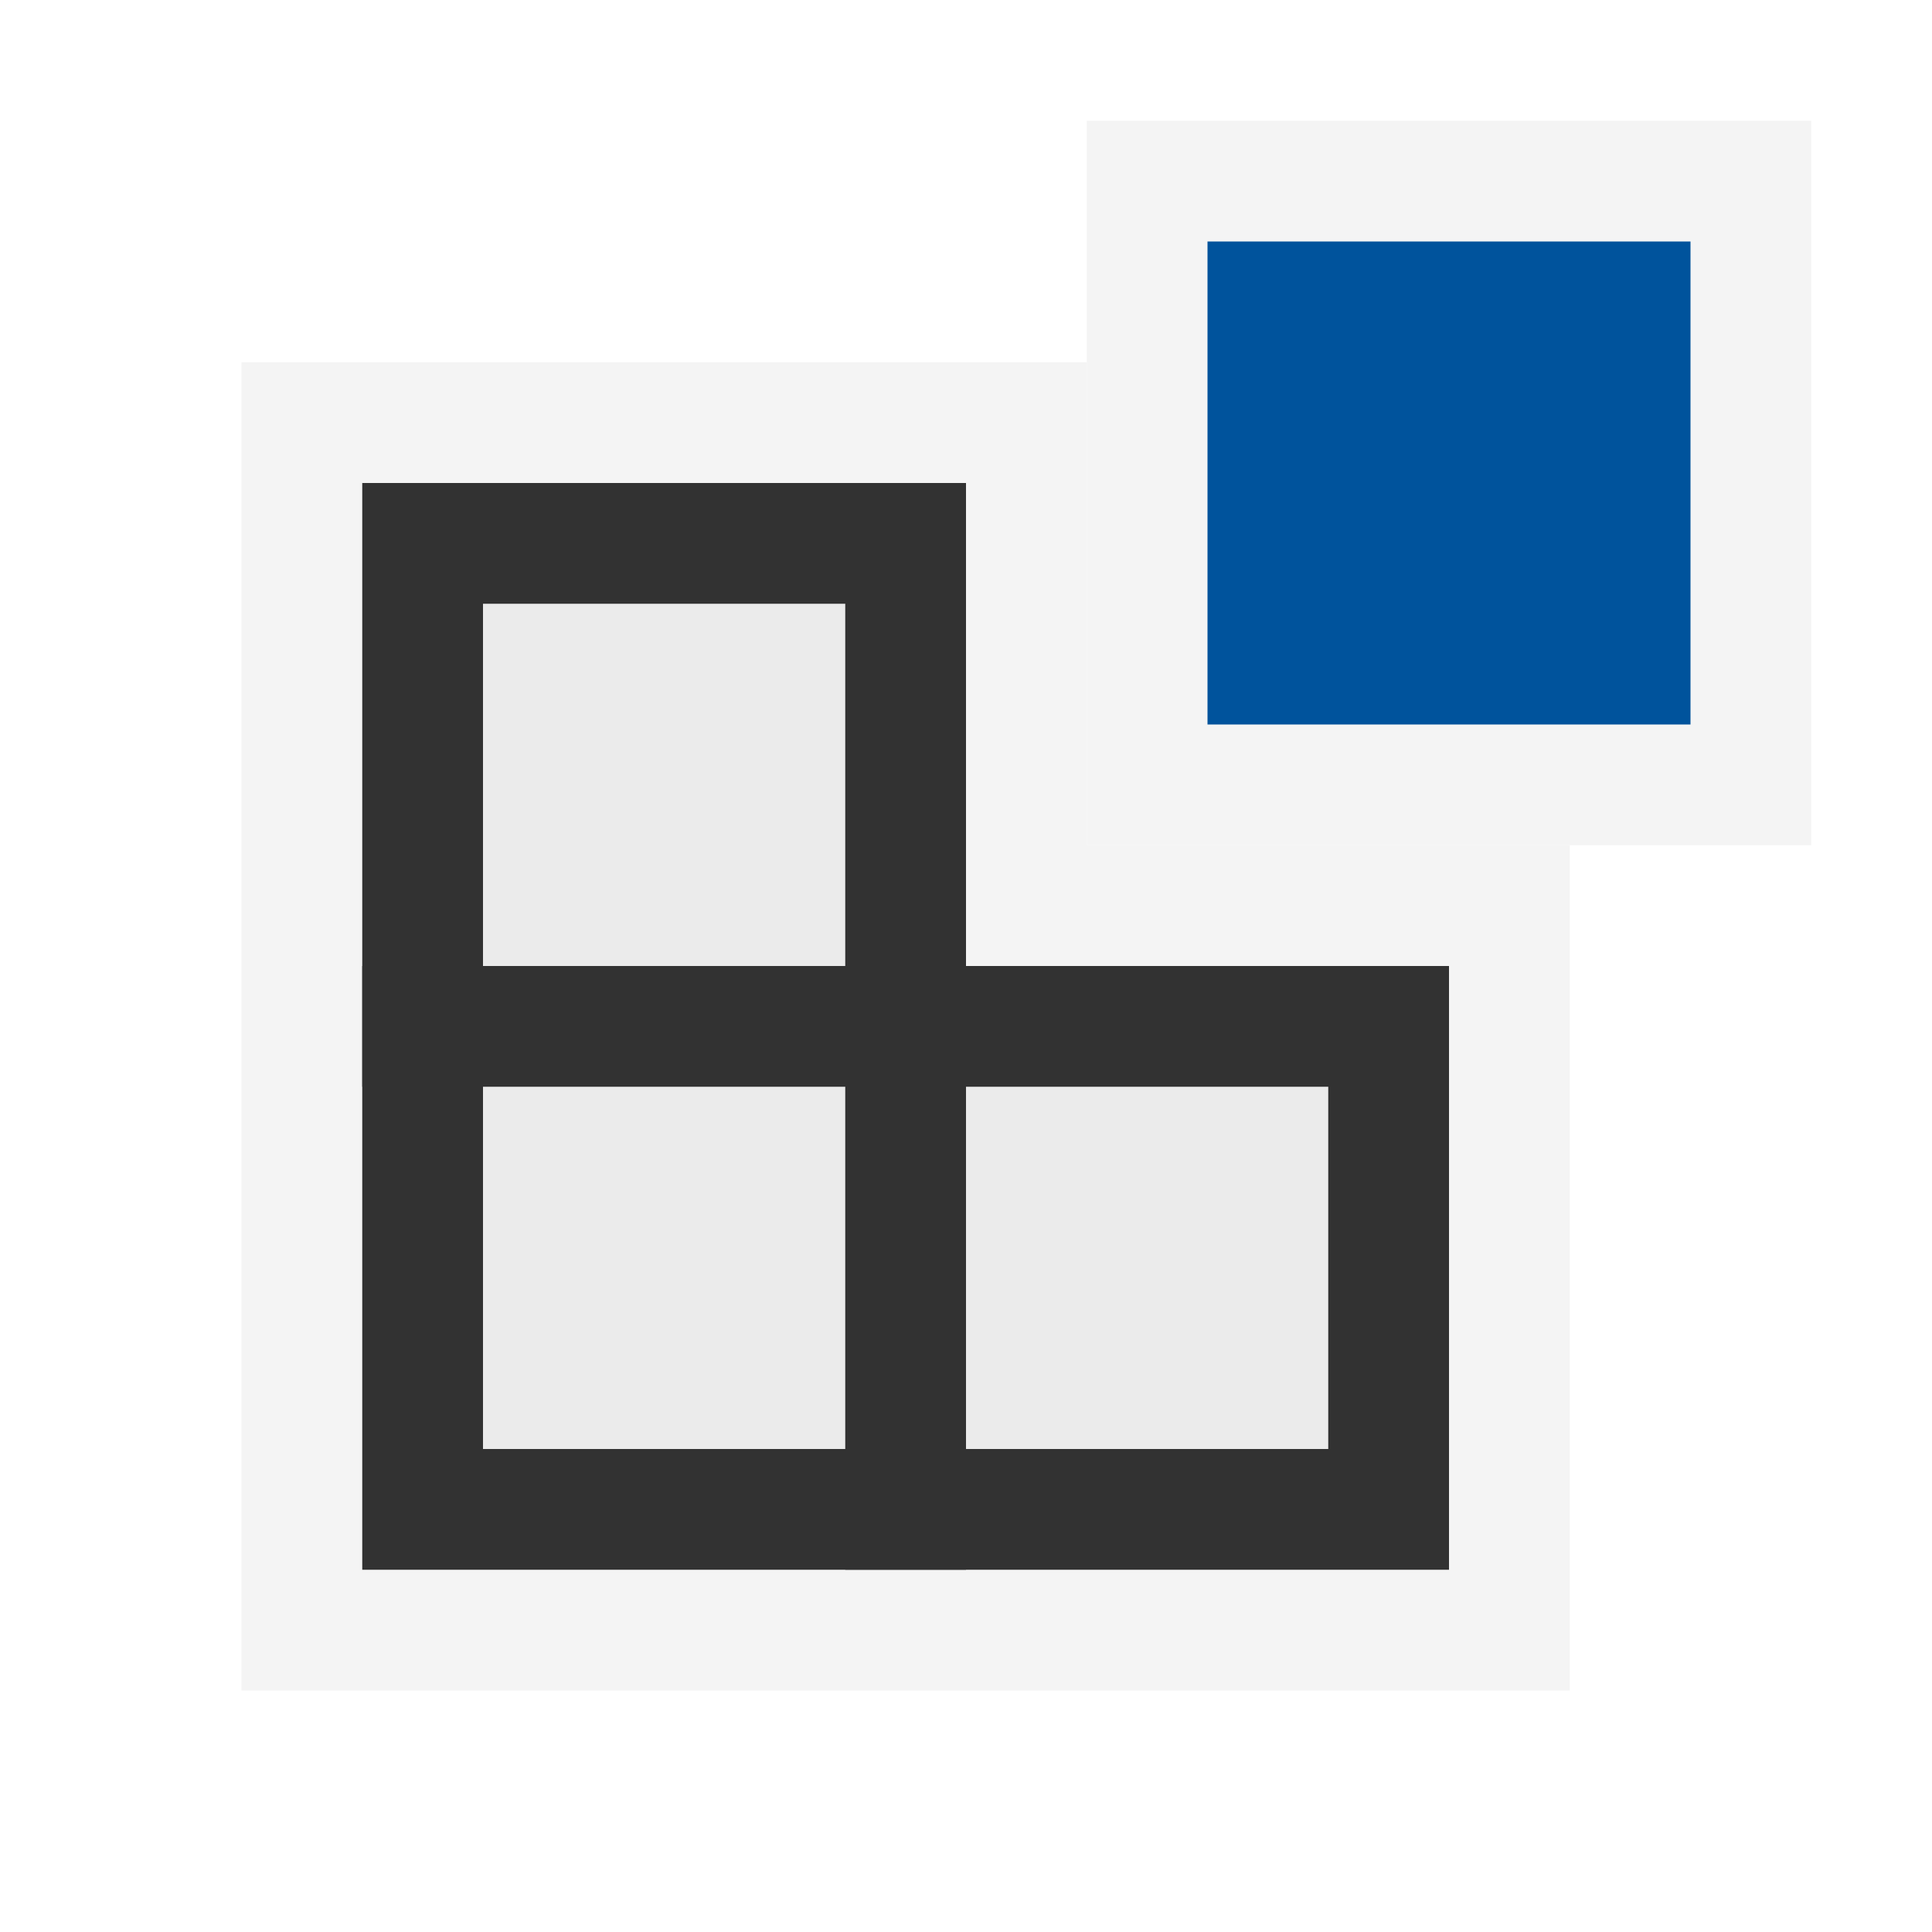
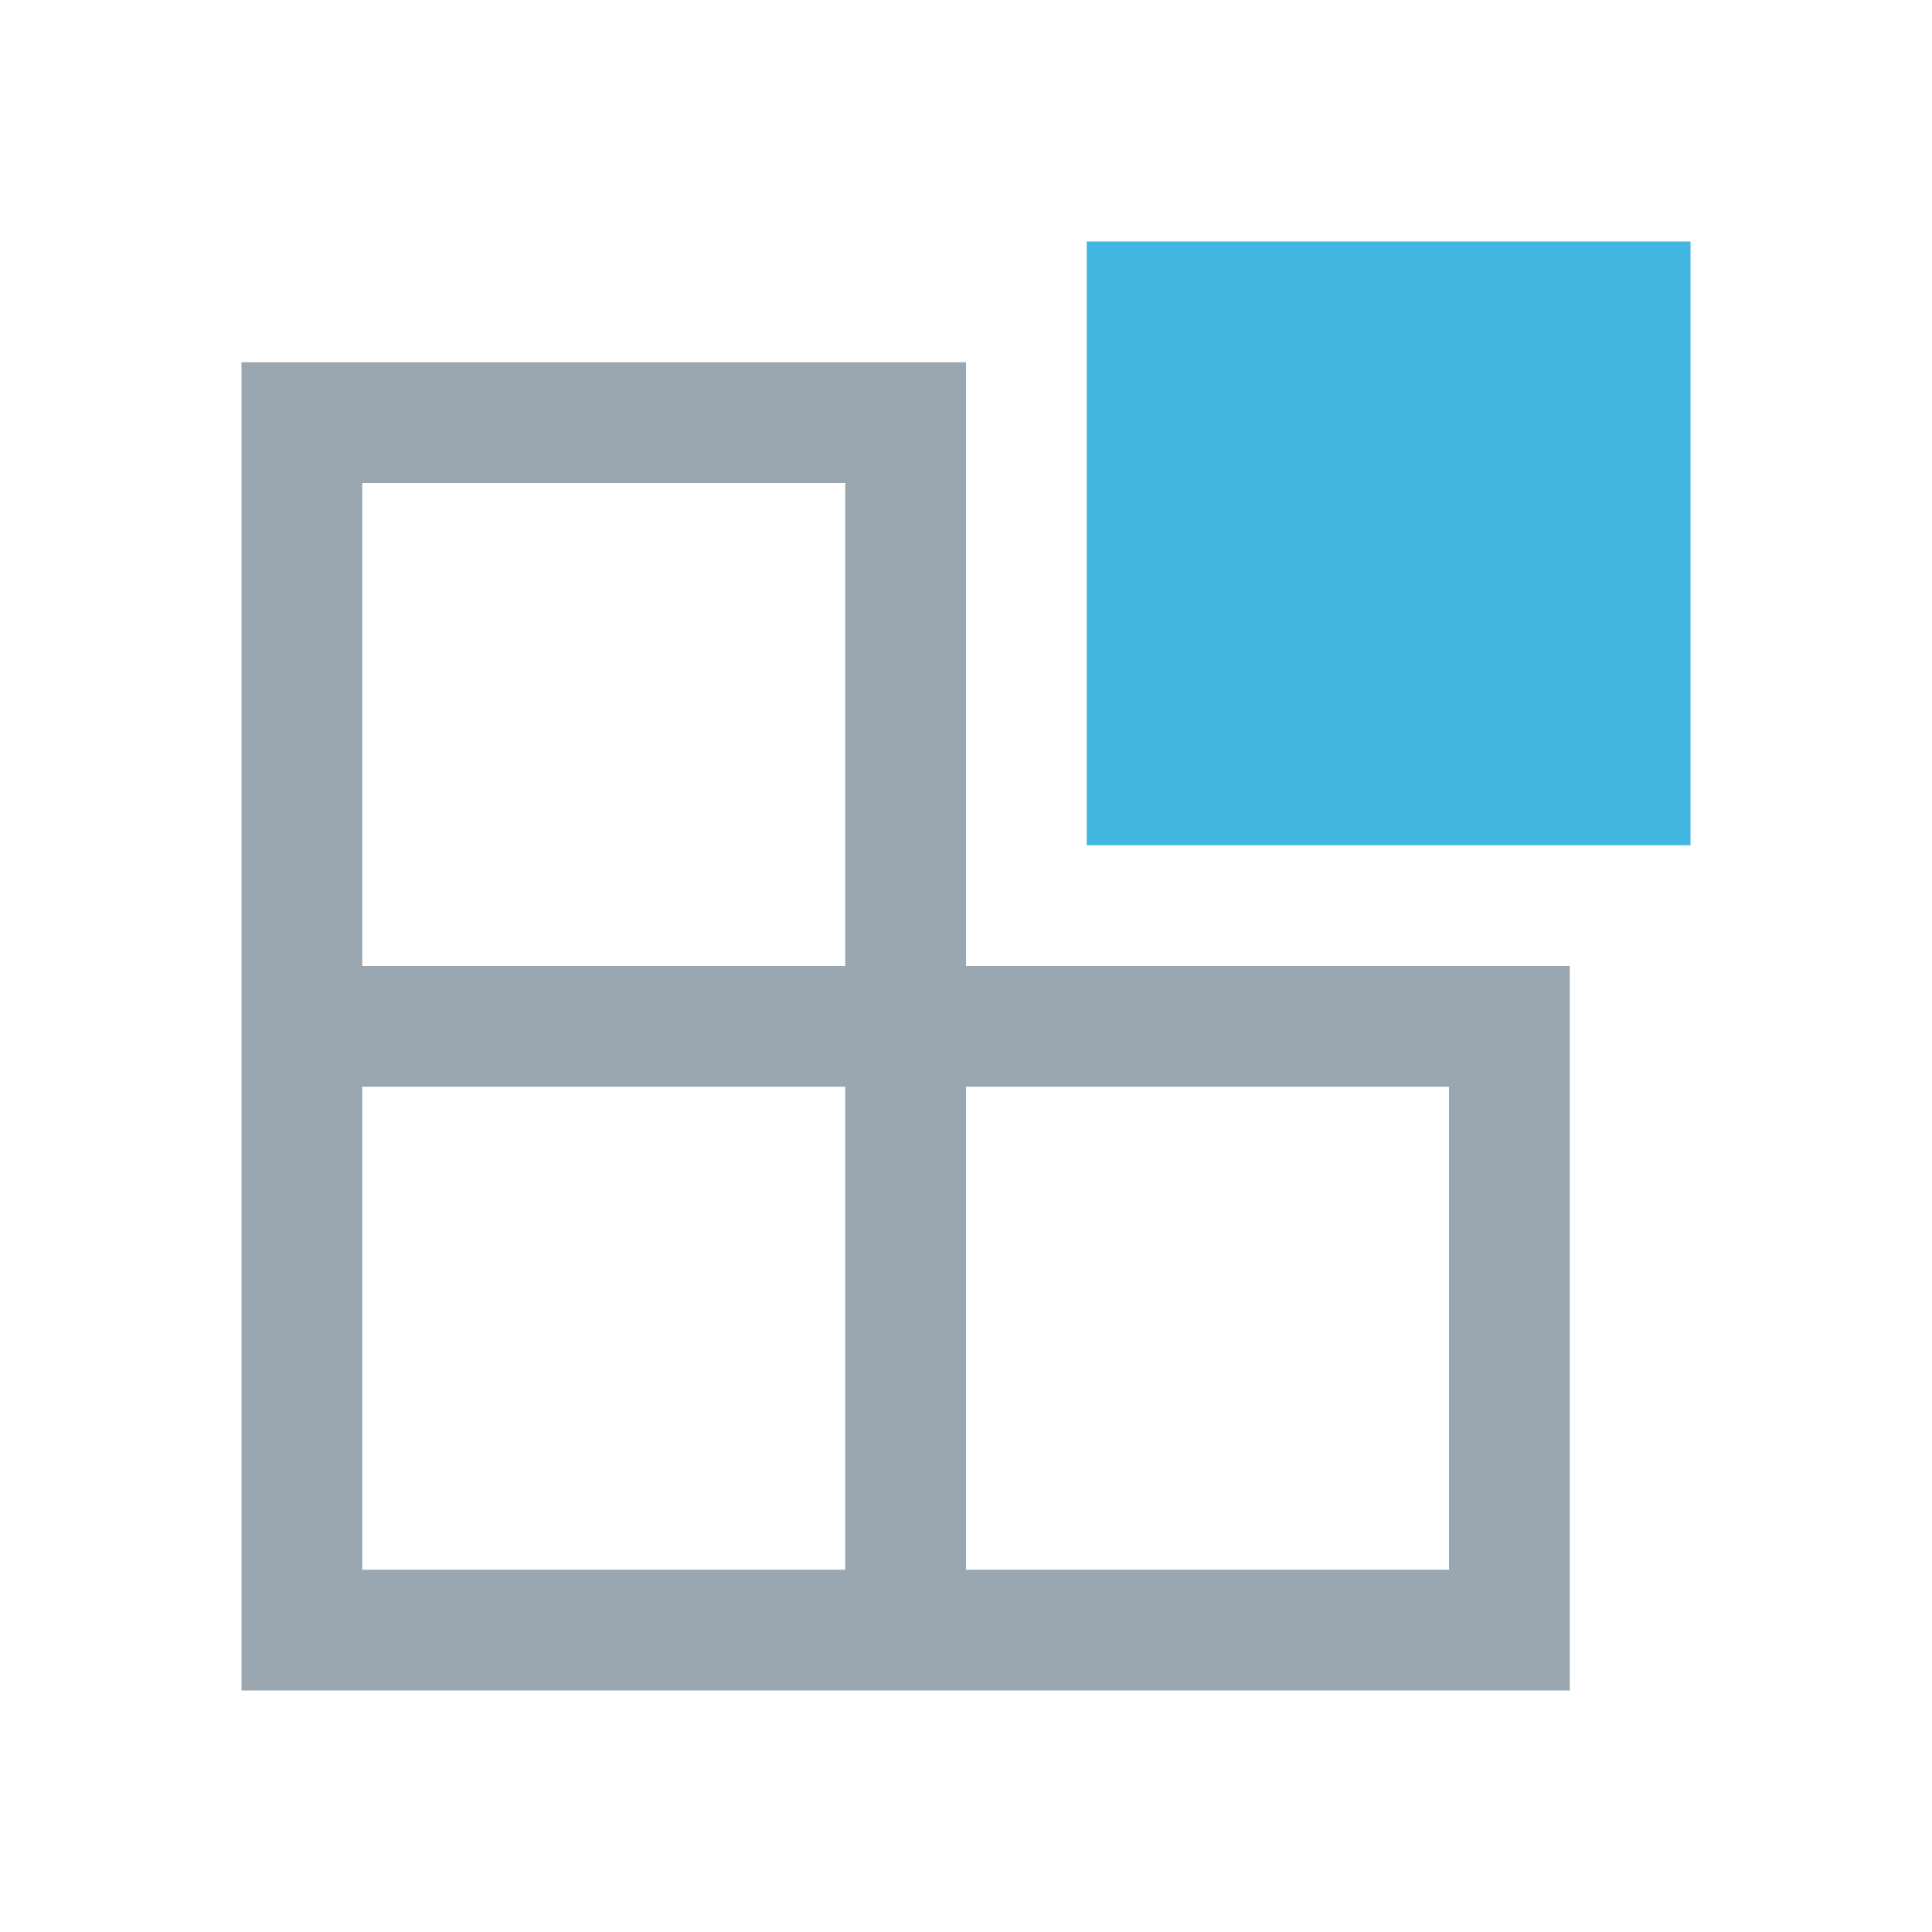
<svg xmlns="http://www.w3.org/2000/svg" width="16" height="16" viewBox="0 0 16 16">
-   <g>
-     <rect width="16" height="16" fill="#ffd3ff" opacity="0" />
-     <g>
-       <g>
-         <rect x="9" y="1" width="6" height="6" fill="#f4f4f4" />
-         <rect x="10" y="2" width="4" height="4" fill="#00539c" />
-       </g>
-       <g>
-         <polygon points="9 7 9 3 2 3 2 14 13 14 13 7 9 7" fill="#f4f4f4" />
-         <rect x="3" y="8" width="5" height="5" fill="#323232" />
-         <rect x="3" y="4" width="5" height="5" fill="#323232" />
-         <rect x="7" y="8" width="5" height="5" fill="#323232" />
-         <rect x="8" y="9" width="3" height="3" fill="#ebebeb" />
-         <rect x="4" y="9" width="3" height="3" fill="#ebebeb" />
-         <rect x="4" y="5" width="3" height="3" fill="#ebebeb" />
-       </g>
-     </g>
-   </g>
+   <path fill="#40b6e0" d="M9 2h5v5H9z" />
+   <path fill="#9aa7b0" d="M8 8V3H2v11h11V8H8Zm-1 5H3V9h4v4Zm0-5H3V4h4v4Zm5 5H8V9h4v4Z" />
</svg>
